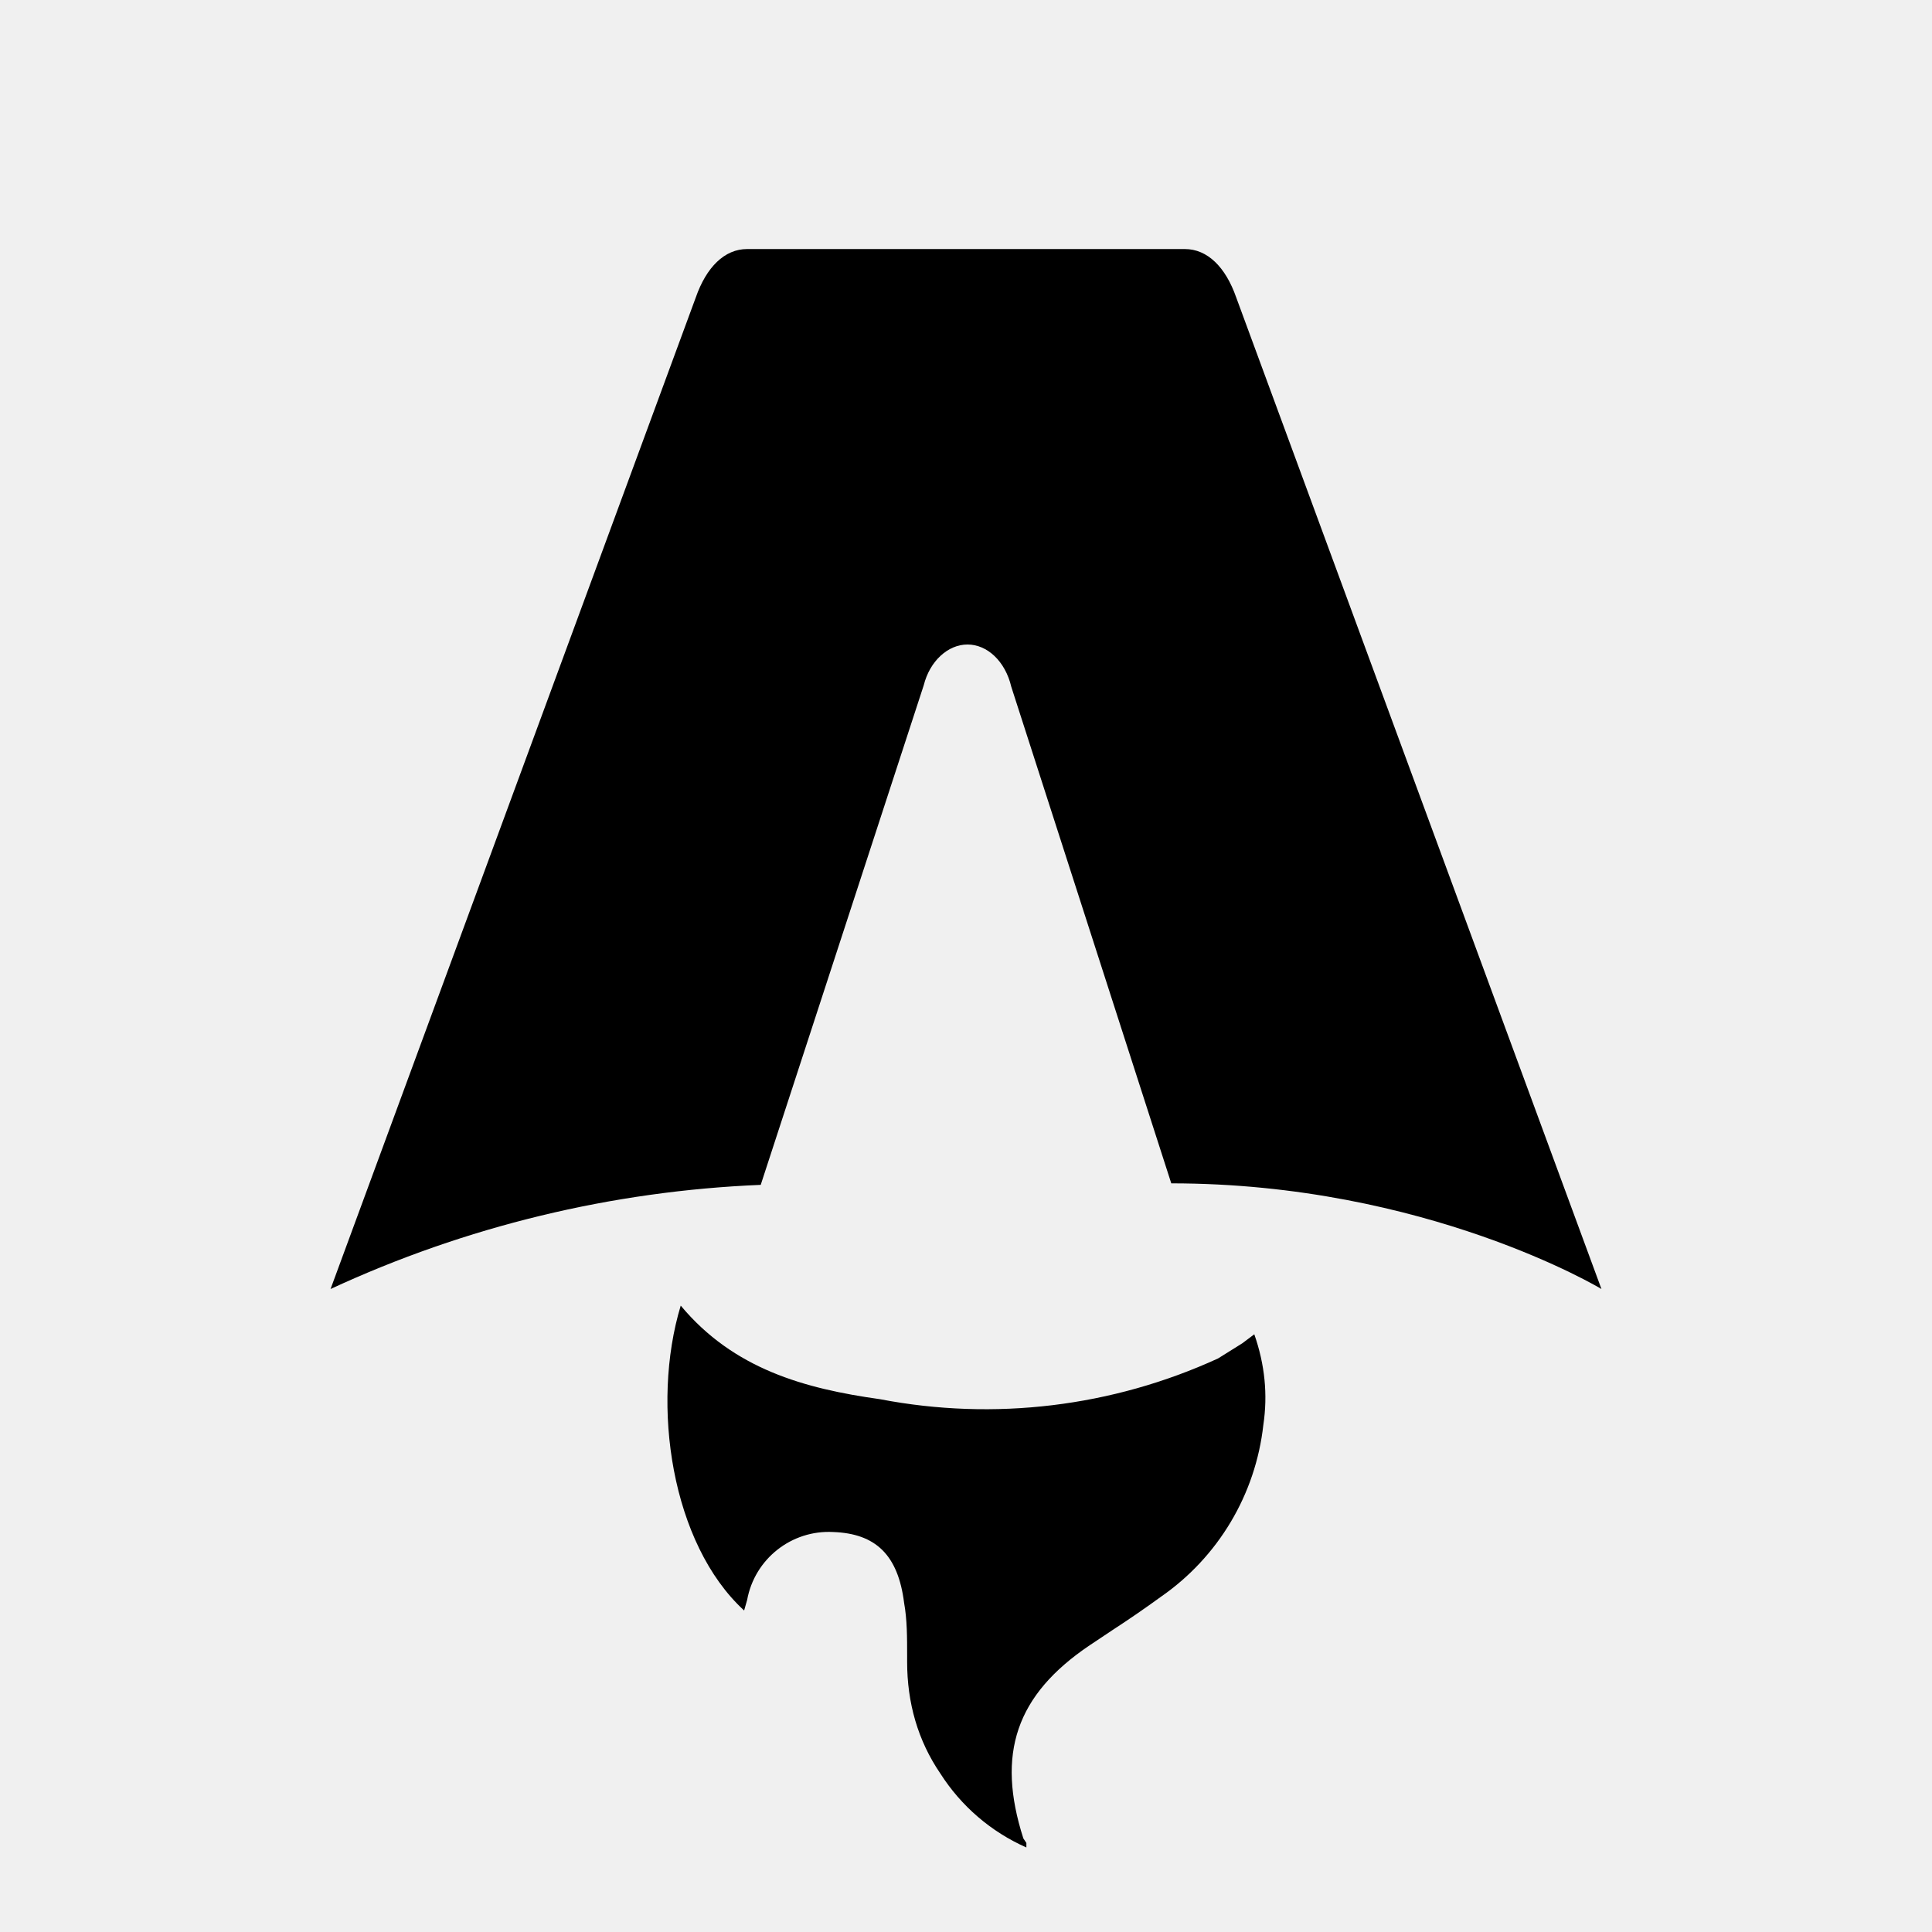
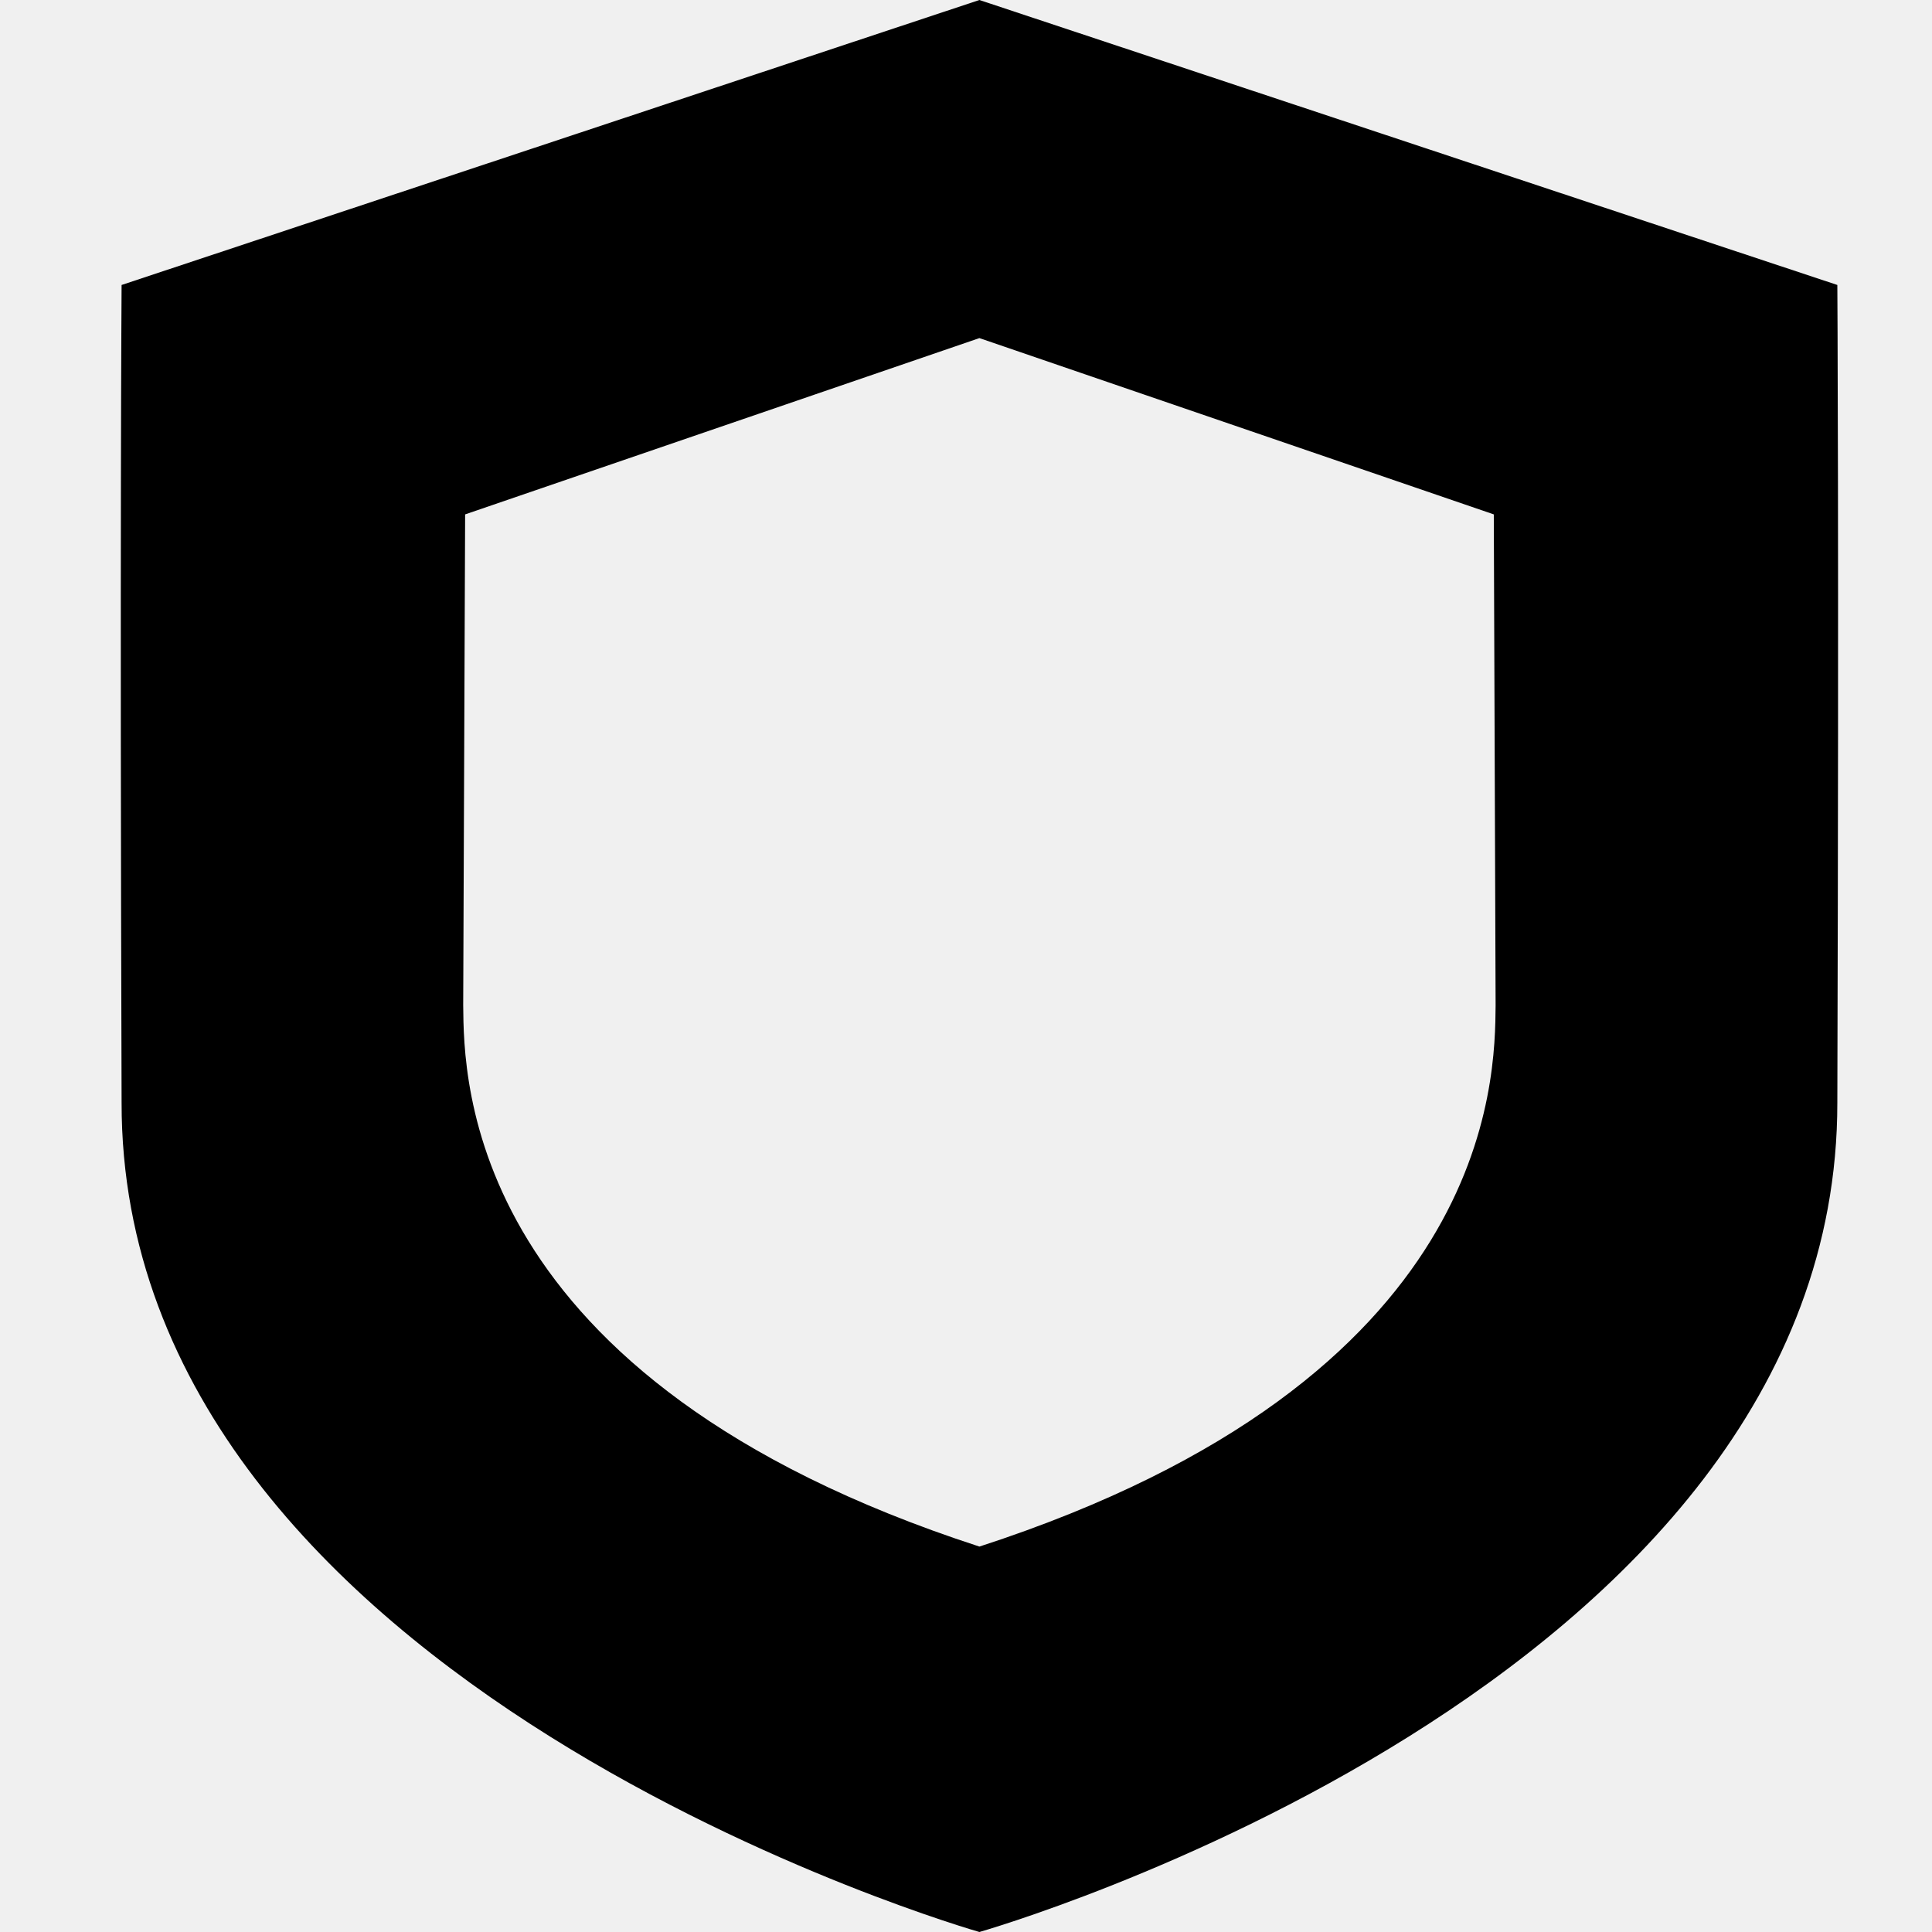
- <svg xmlns="http://www.w3.org/2000/svg" fill="none" viewBox="0 0 128 128">
-   <path d="M50.4 78.5a75.1 75.1 0 0 0-28.5 6.9l24.2-65.7c.7-2 1.9-3.2 3.4-3.2h29c1.5 0 2.7 1.2 3.4 3.2l24.2 65.7s-11.6-7-28.5-7L67 45.5c-.4-1.7-1.6-2.8-2.9-2.8-1.3 0-2.5 1.1-2.9 2.7L50.4 78.5Zm-1.1 28.2Zm-4.2-20.2c-2 6.6-.6 15.8 4.2 20.2a17.5 17.5 0 0 1 .2-.7 5.5 5.5 0 0 1 5.7-4.5c2.8.1 4.3 1.5 4.7 4.7.2 1.1.2 2.3.2 3.5v.4c0 2.7.7 5.2 2.2 7.4a13 13 0 0 0 5.7 4.9v-.3l-.2-.3c-1.8-5.6-.5-9.5 4.4-12.8l1.5-1a73 73 0 0 0 3.2-2.2 16 16 0 0 0 6.8-11.4c.3-2 .1-4-.6-6l-.8.6-1.6 1a37 37 0 0 1-22.4 2.7c-5-.7-9.7-2-13.2-6.2Z" />
-   <style>
-         path { fill: #000; }
-         @media (prefers-color-scheme: dark) {
-             path { fill: #FFF; }
-         }
-     </style>
+ <svg xmlns="http://www.w3.org/2000/svg" xmlns:xlink="http://www.w3.org/1999/xlink" width="16px" height="16px" viewBox="0 0 16 16" version="1.1">
+   <defs>
+     <path d="M0,0 L16,0 L16,16 L0,16 L0,0 Z" id="path-1" />
+     <linearGradient x1="-1.76074433e-14%" y1="39.595%" x2="99.026%" y2="39.595%" id="linearGradient-2">
+       <stop stop-color="color(display-p3 0.533 0.384 1.000)" offset="0%" />
+       <stop stop-color="color(display-p3 0.169 0.573 1.000)" offset="15.191%" />
+       <stop stop-color="color(display-p3 0.039 0.698 1.000)" offset="32.859%" />
+       <stop stop-color="color(display-p3 0.016 0.784 0.941)" offset="49.47%" />
+       <stop stop-color="color(display-p3 0.000 0.875 0.616)" offset="64.169%" />
+       <stop stop-color="color(display-p3 0.353 0.847 0.188)" offset="79.622%" />
+       <stop stop-color="color(display-p3 0.965 0.745 0.020)" offset="91.089%" />
+       <stop stop-color="color(display-p3 0.984 0.714 0.016)" offset="100%" />
+     </linearGradient>
+   </defs>
+   <g id="Frame" stroke="none" fill="none" xlink:href="#path-1" fill-rule="evenodd" stroke-width="1">
+     <g id="Group" transform="translate(1, 0)" fill="url(#linearGradient-2)">
+       <path d="M2.852,4.26 L7.111,2.8 L11.371,4.26 L11.386,8.325 C11.38,8.938 11.379,11.421 7.111,12.808 C2.844,11.421 2.842,8.938 2.836,8.325 L2.852,4.26 Z M7.111,16 C7.111,16 14.222,13.976 14.216,9.13 C14.23,4.438 14.216,2.36 14.216,2.36 L7.111,0 L0.007,2.36 C0.007,2.36 -0.008,4.438 0.007,9.13 C0,13.976 7.111,16 7.111,16 L7.111,16 Z" id="Fill-1" fill-rule="nonzero" />
+     </g>
+   </g>
</svg>
